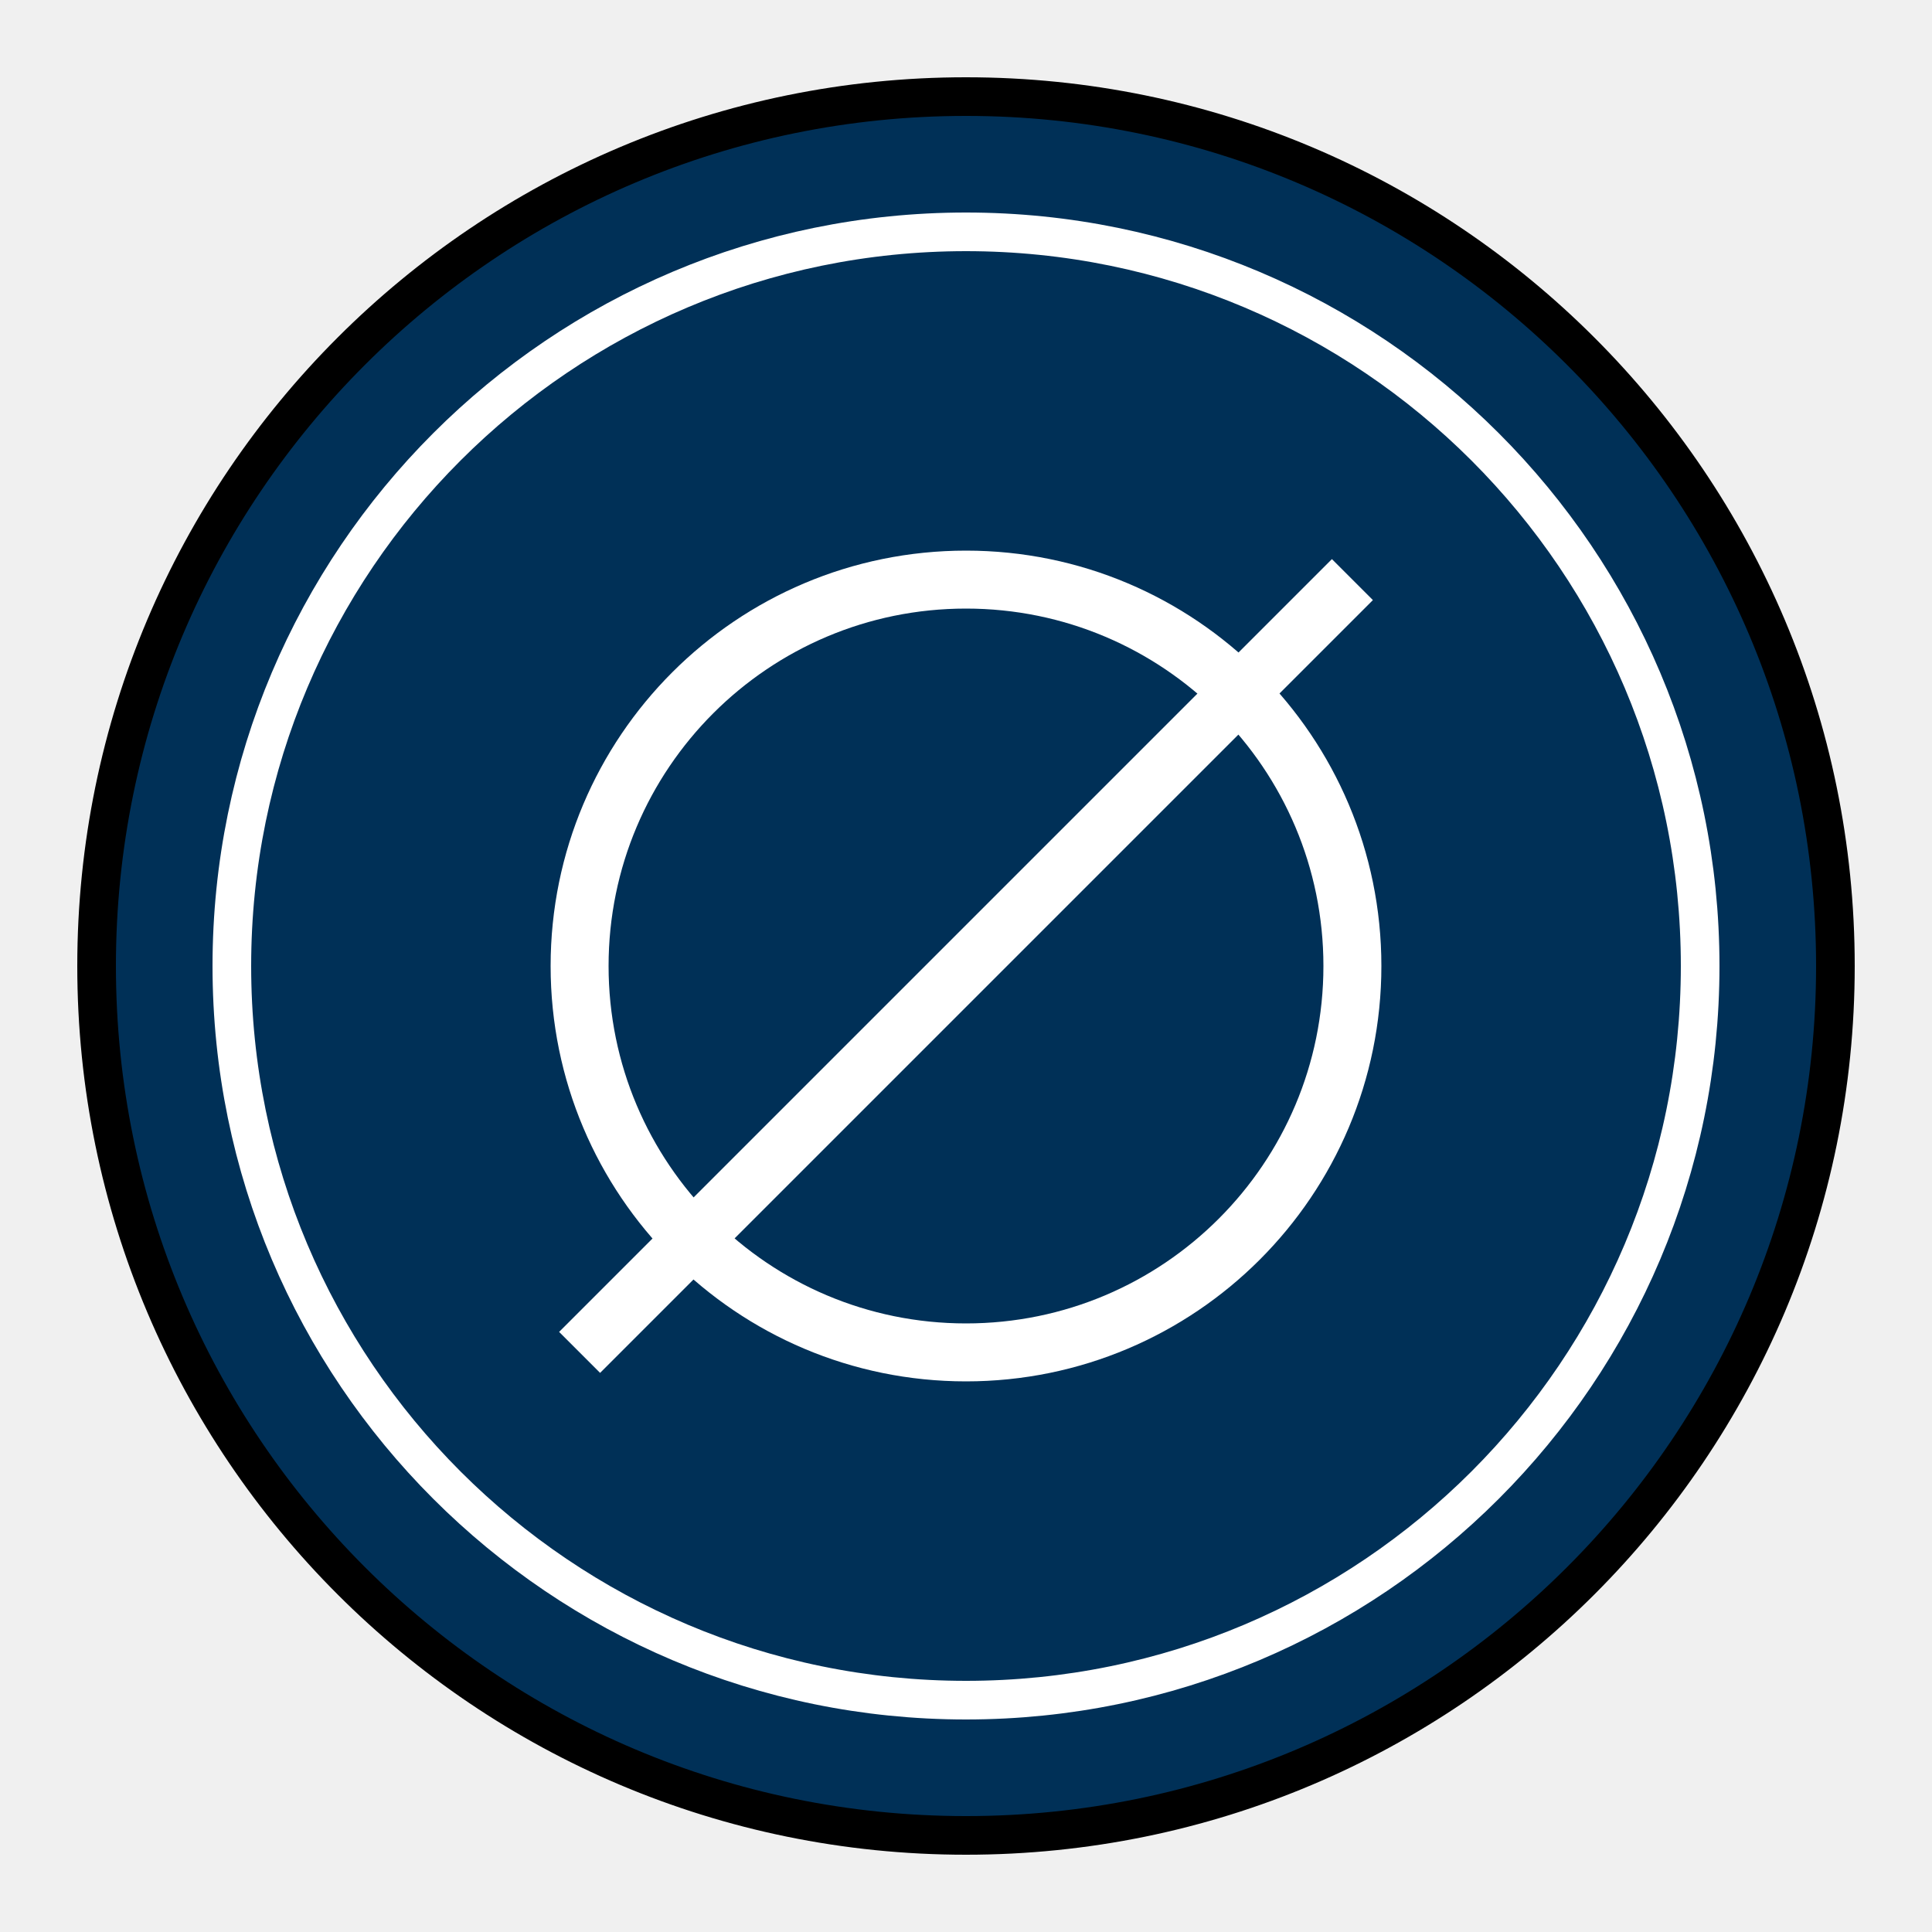
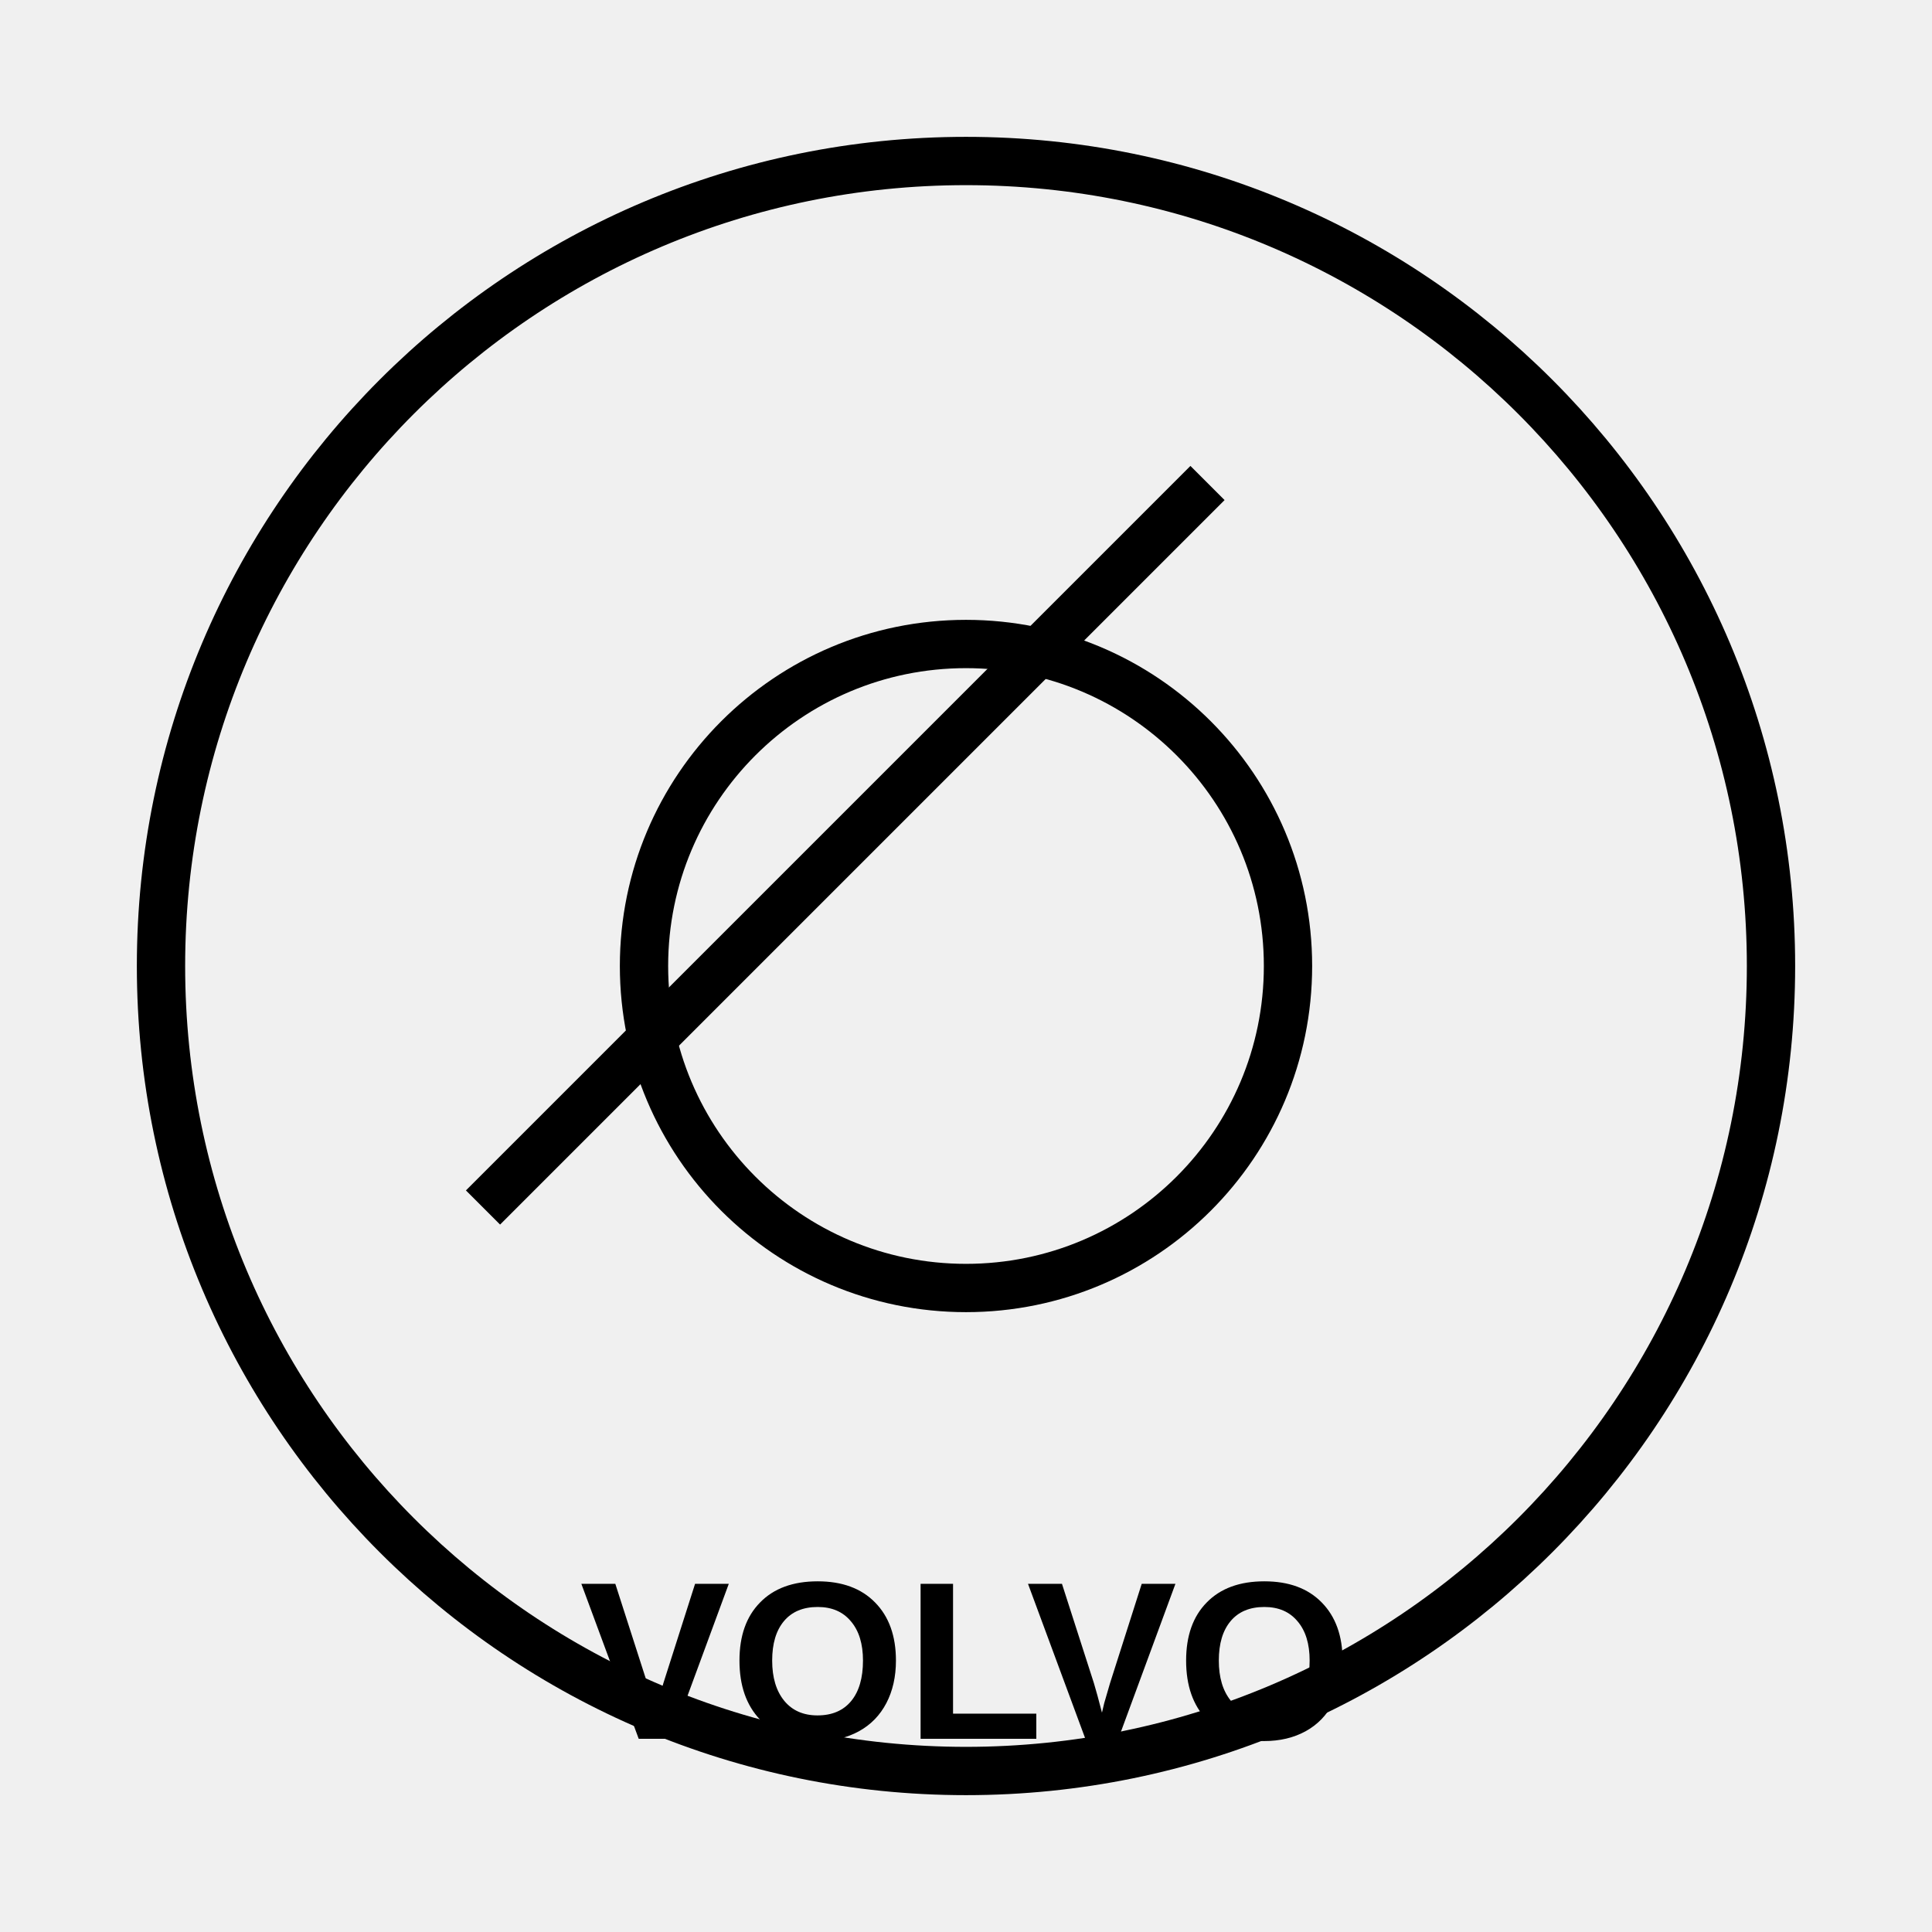
- <svg xmlns="http://www.w3.org/2000/svg" viewBox="0 0 100 100" width="100" height="100">
-   <circle cx="50" cy="50" r="45" fill="#003057" stroke="#000" stroke-width="2" />
-   <circle cx="50" cy="50" r="20" fill="none" stroke="#fff" stroke-width="3" />
-   <line x1="70" y1="30" x2="30" y2="70" stroke="#fff" stroke-width="3" />
-   <circle cx="50" cy="50" r="38" fill="none" stroke="#fff" stroke-width="2" />
+ <svg xmlns="http://www.w3.org/2000/svg" viewBox="0 0 120 120" width="120" height="120">
+   <circle cx="60" cy="60" r="50" fill="none" stroke="#000" stroke-width="3" />
+   <line x1="75" y1="30" x2="30" y2="75" stroke="#000" stroke-width="3" />
+   <circle cx="60" cy="60" r="20" fill="none" stroke="#000" stroke-width="3" />
+   <text x="60" y="108" font-family="Arial, sans-serif" font-size="14" font-weight="bold" fill="#000" text-anchor="middle">VOLVO</text>
</svg>
